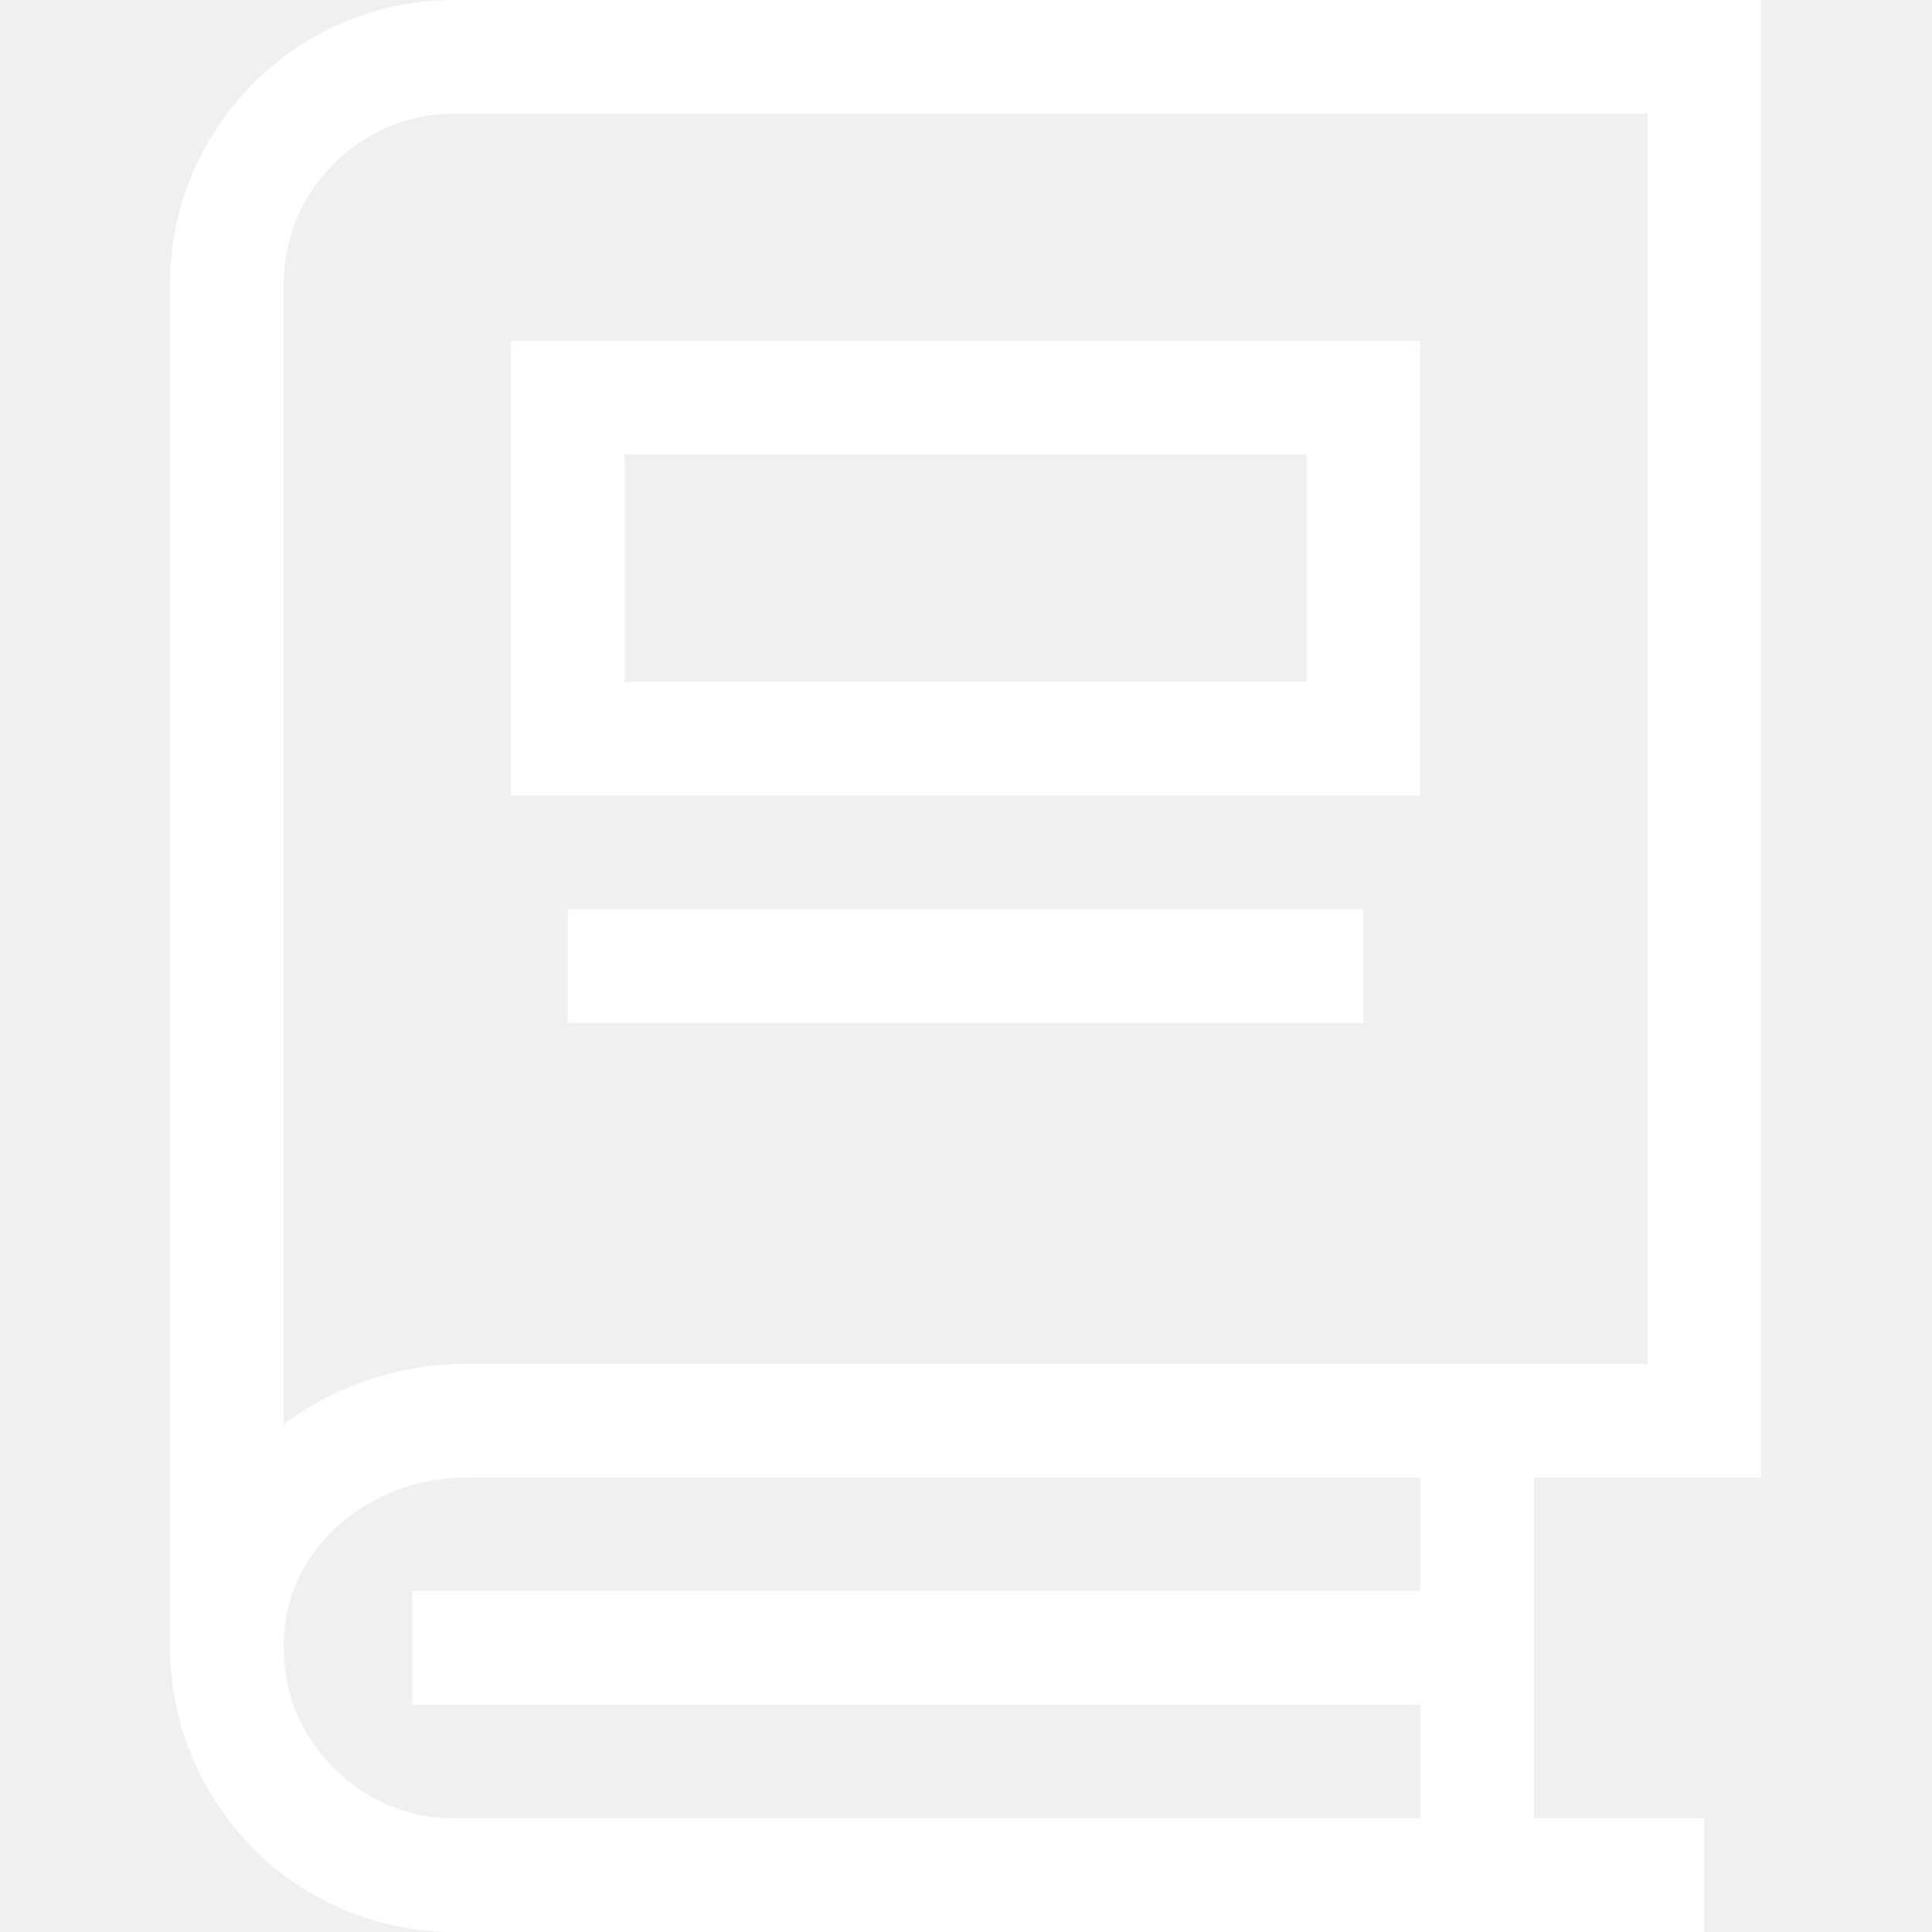
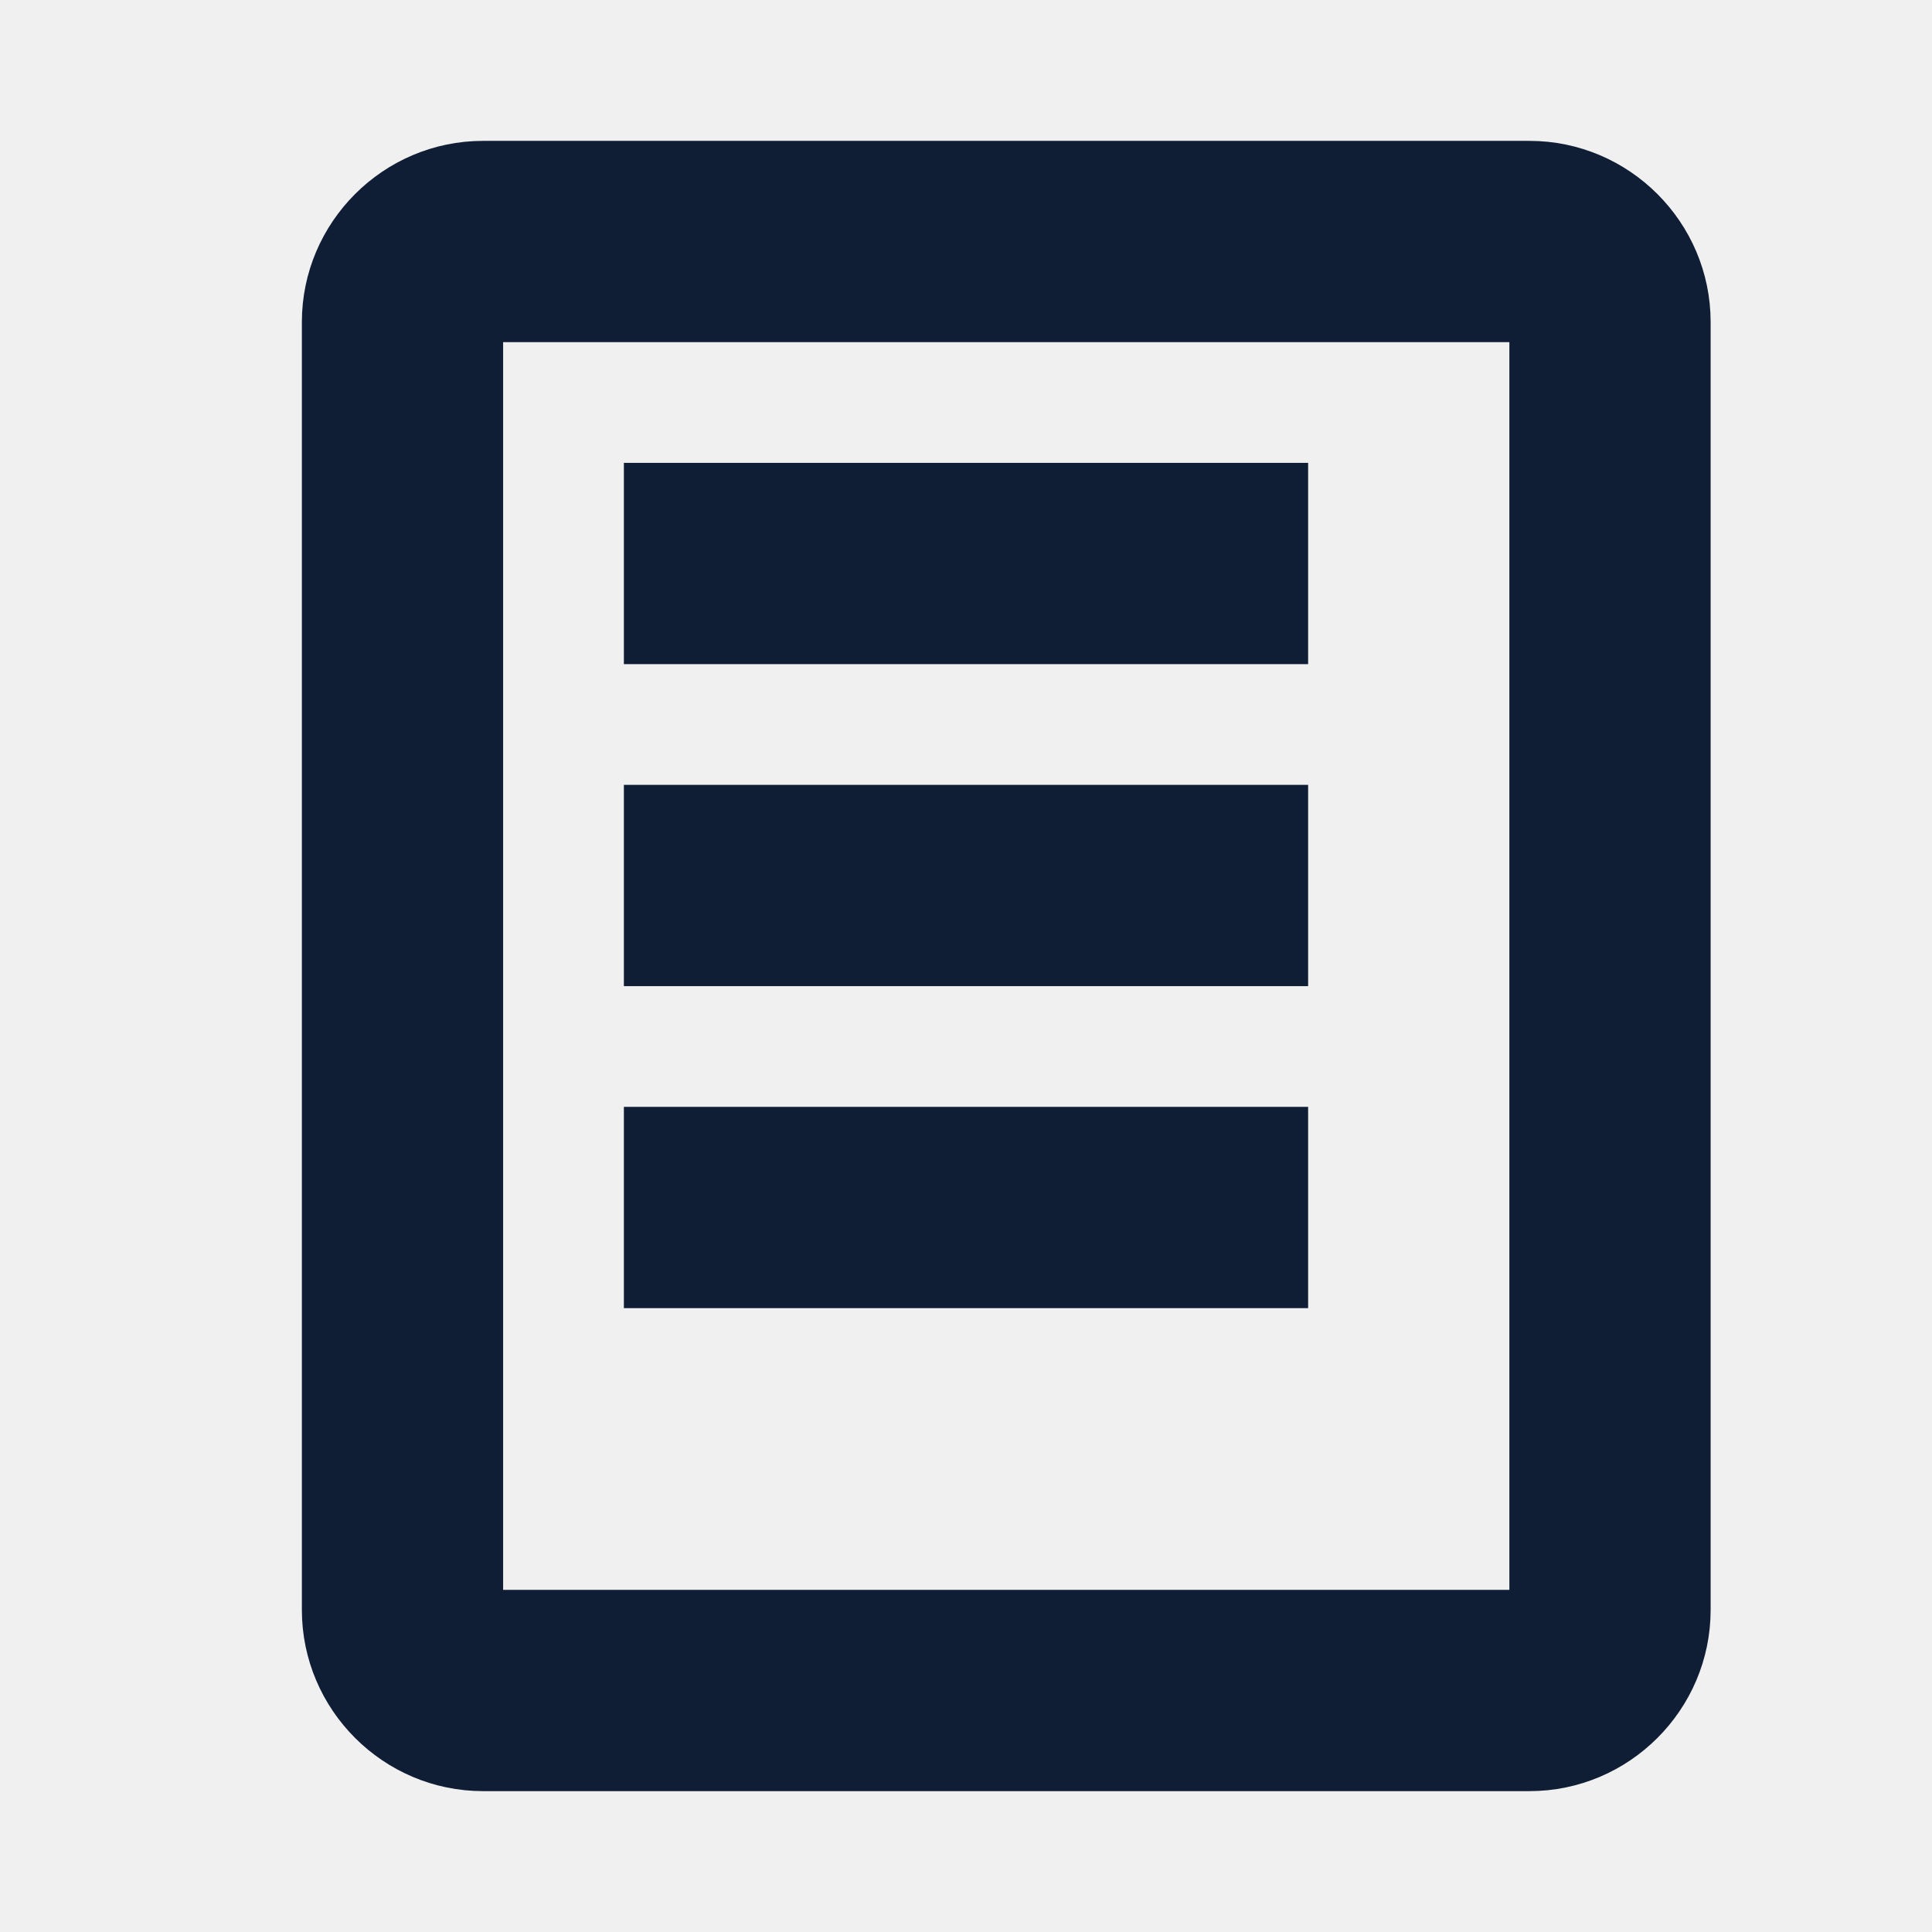
- <svg xmlns="http://www.w3.org/2000/svg" fill="#FFF" width="800px" height="800px" viewBox="0 0 1920 1920">
-   <path d="M1750.21 0v1468.235h-225.882v338.824h169.412V1920H451.387c-82.447 0-161.506-36.141-214.701-99.388-43.934-51.953-67.652-116.33-67.652-182.965V282.353C169.034 126.494 295.528 0 451.387 0H1750.21Zm-338.823 1468.235H463.81c-89.223 0-166.136 59.86-179.576 140.047-1.242 9.036-2.259 18.07-2.259 27.106v2.26c0 40.658 13.553 77.928 40.659 109.552 32.753 38.4 79.059 59.859 128.753 59.859h960v-112.941H409.599v-112.942h1001.788v-112.94Zm225.882-1355.294H451.387c-92.725 0-169.412 75.67-169.412 169.412v1132.8c50.824-37.27 113.958-59.859 181.835-59.859h1173.46V112.941ZM1354.882 903.53v112.942H564.294V903.529h790.588Zm56.47-564.705v451.764H507.825V338.824h903.529Zm-112.94 112.94H620.765v225.883h677.647V451.765Z" fill-rule="evenodd" />
+ <svg xmlns="http://www.w3.org/2000/svg" width="24px" height="24px" viewBox="0 0 24 24">
+   <path d="M19,2H6C4.9,2,4,2.9,4,4v16c0,1.1,0.9,2,2,2h13c1.1,0,2-0.9,2-2V4C21,2.9,20.1,2,19,2z M19,20H6V4h13V20z M8,6h8v2H8V6z M8,10h8v2H8V10z M8,14h8v2H8V14z" fill="#0F1D35" stroke="#0F1D35" stroke-width="0.5" />
</svg>
